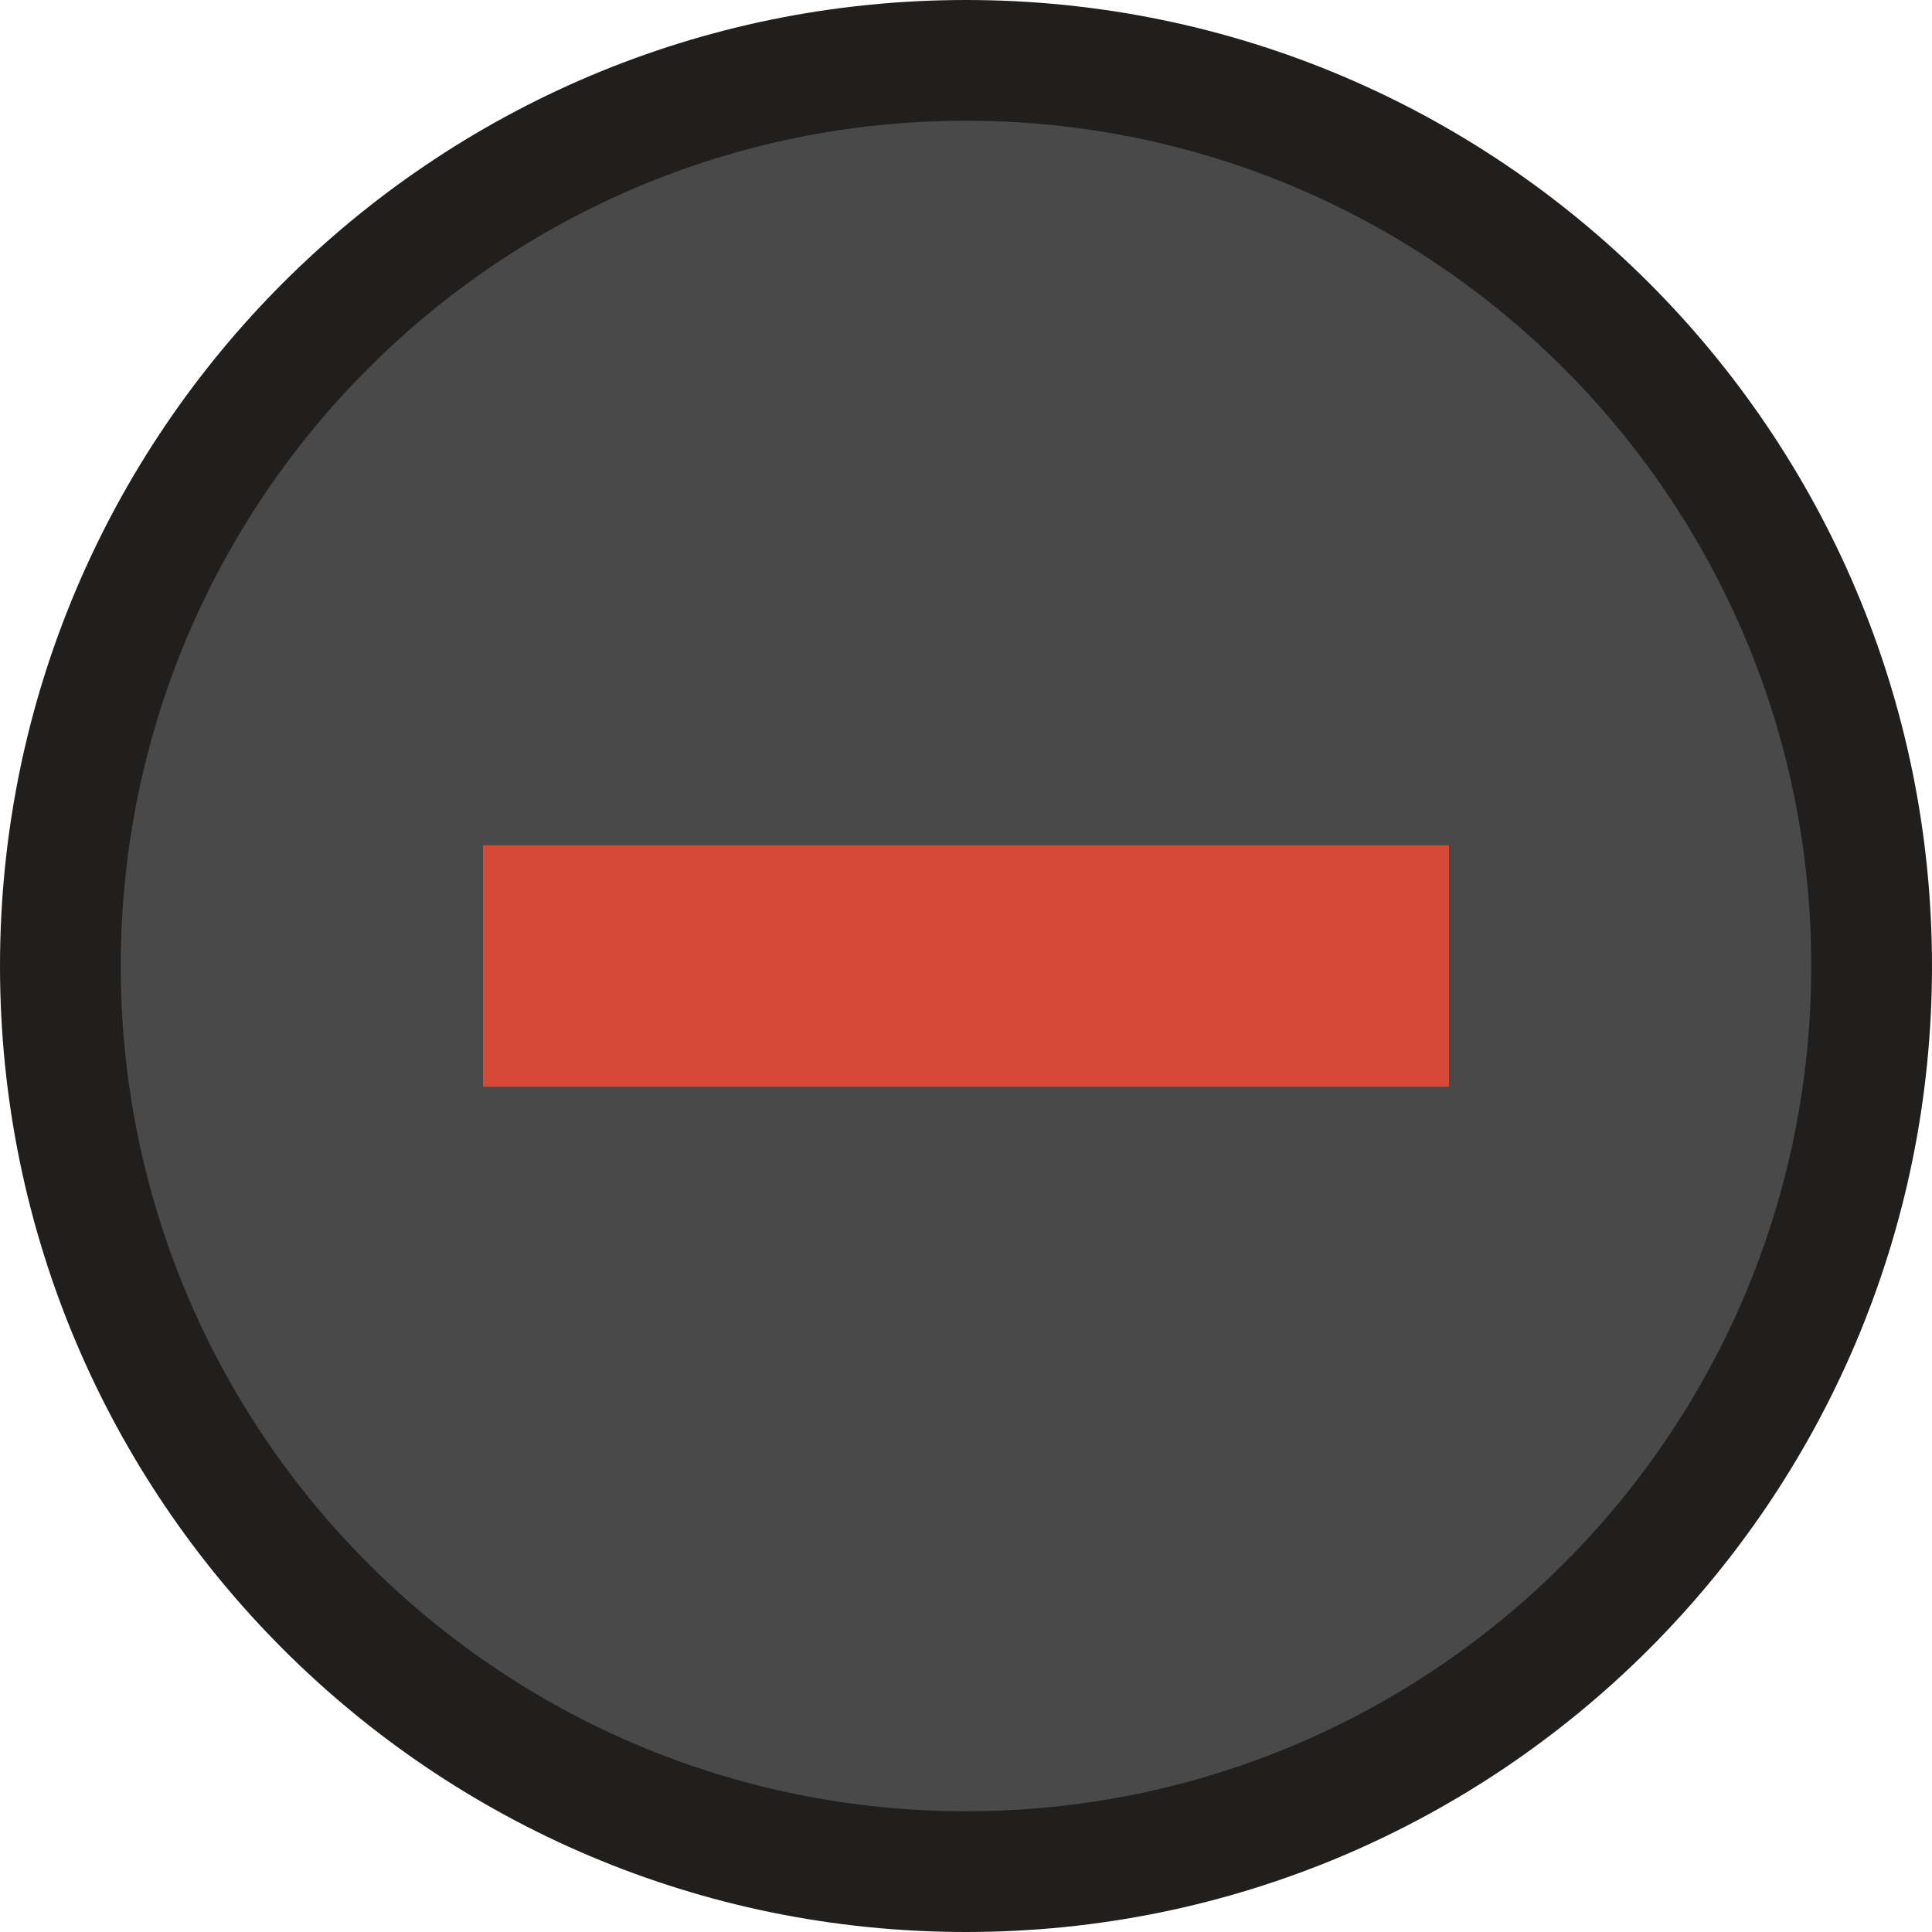
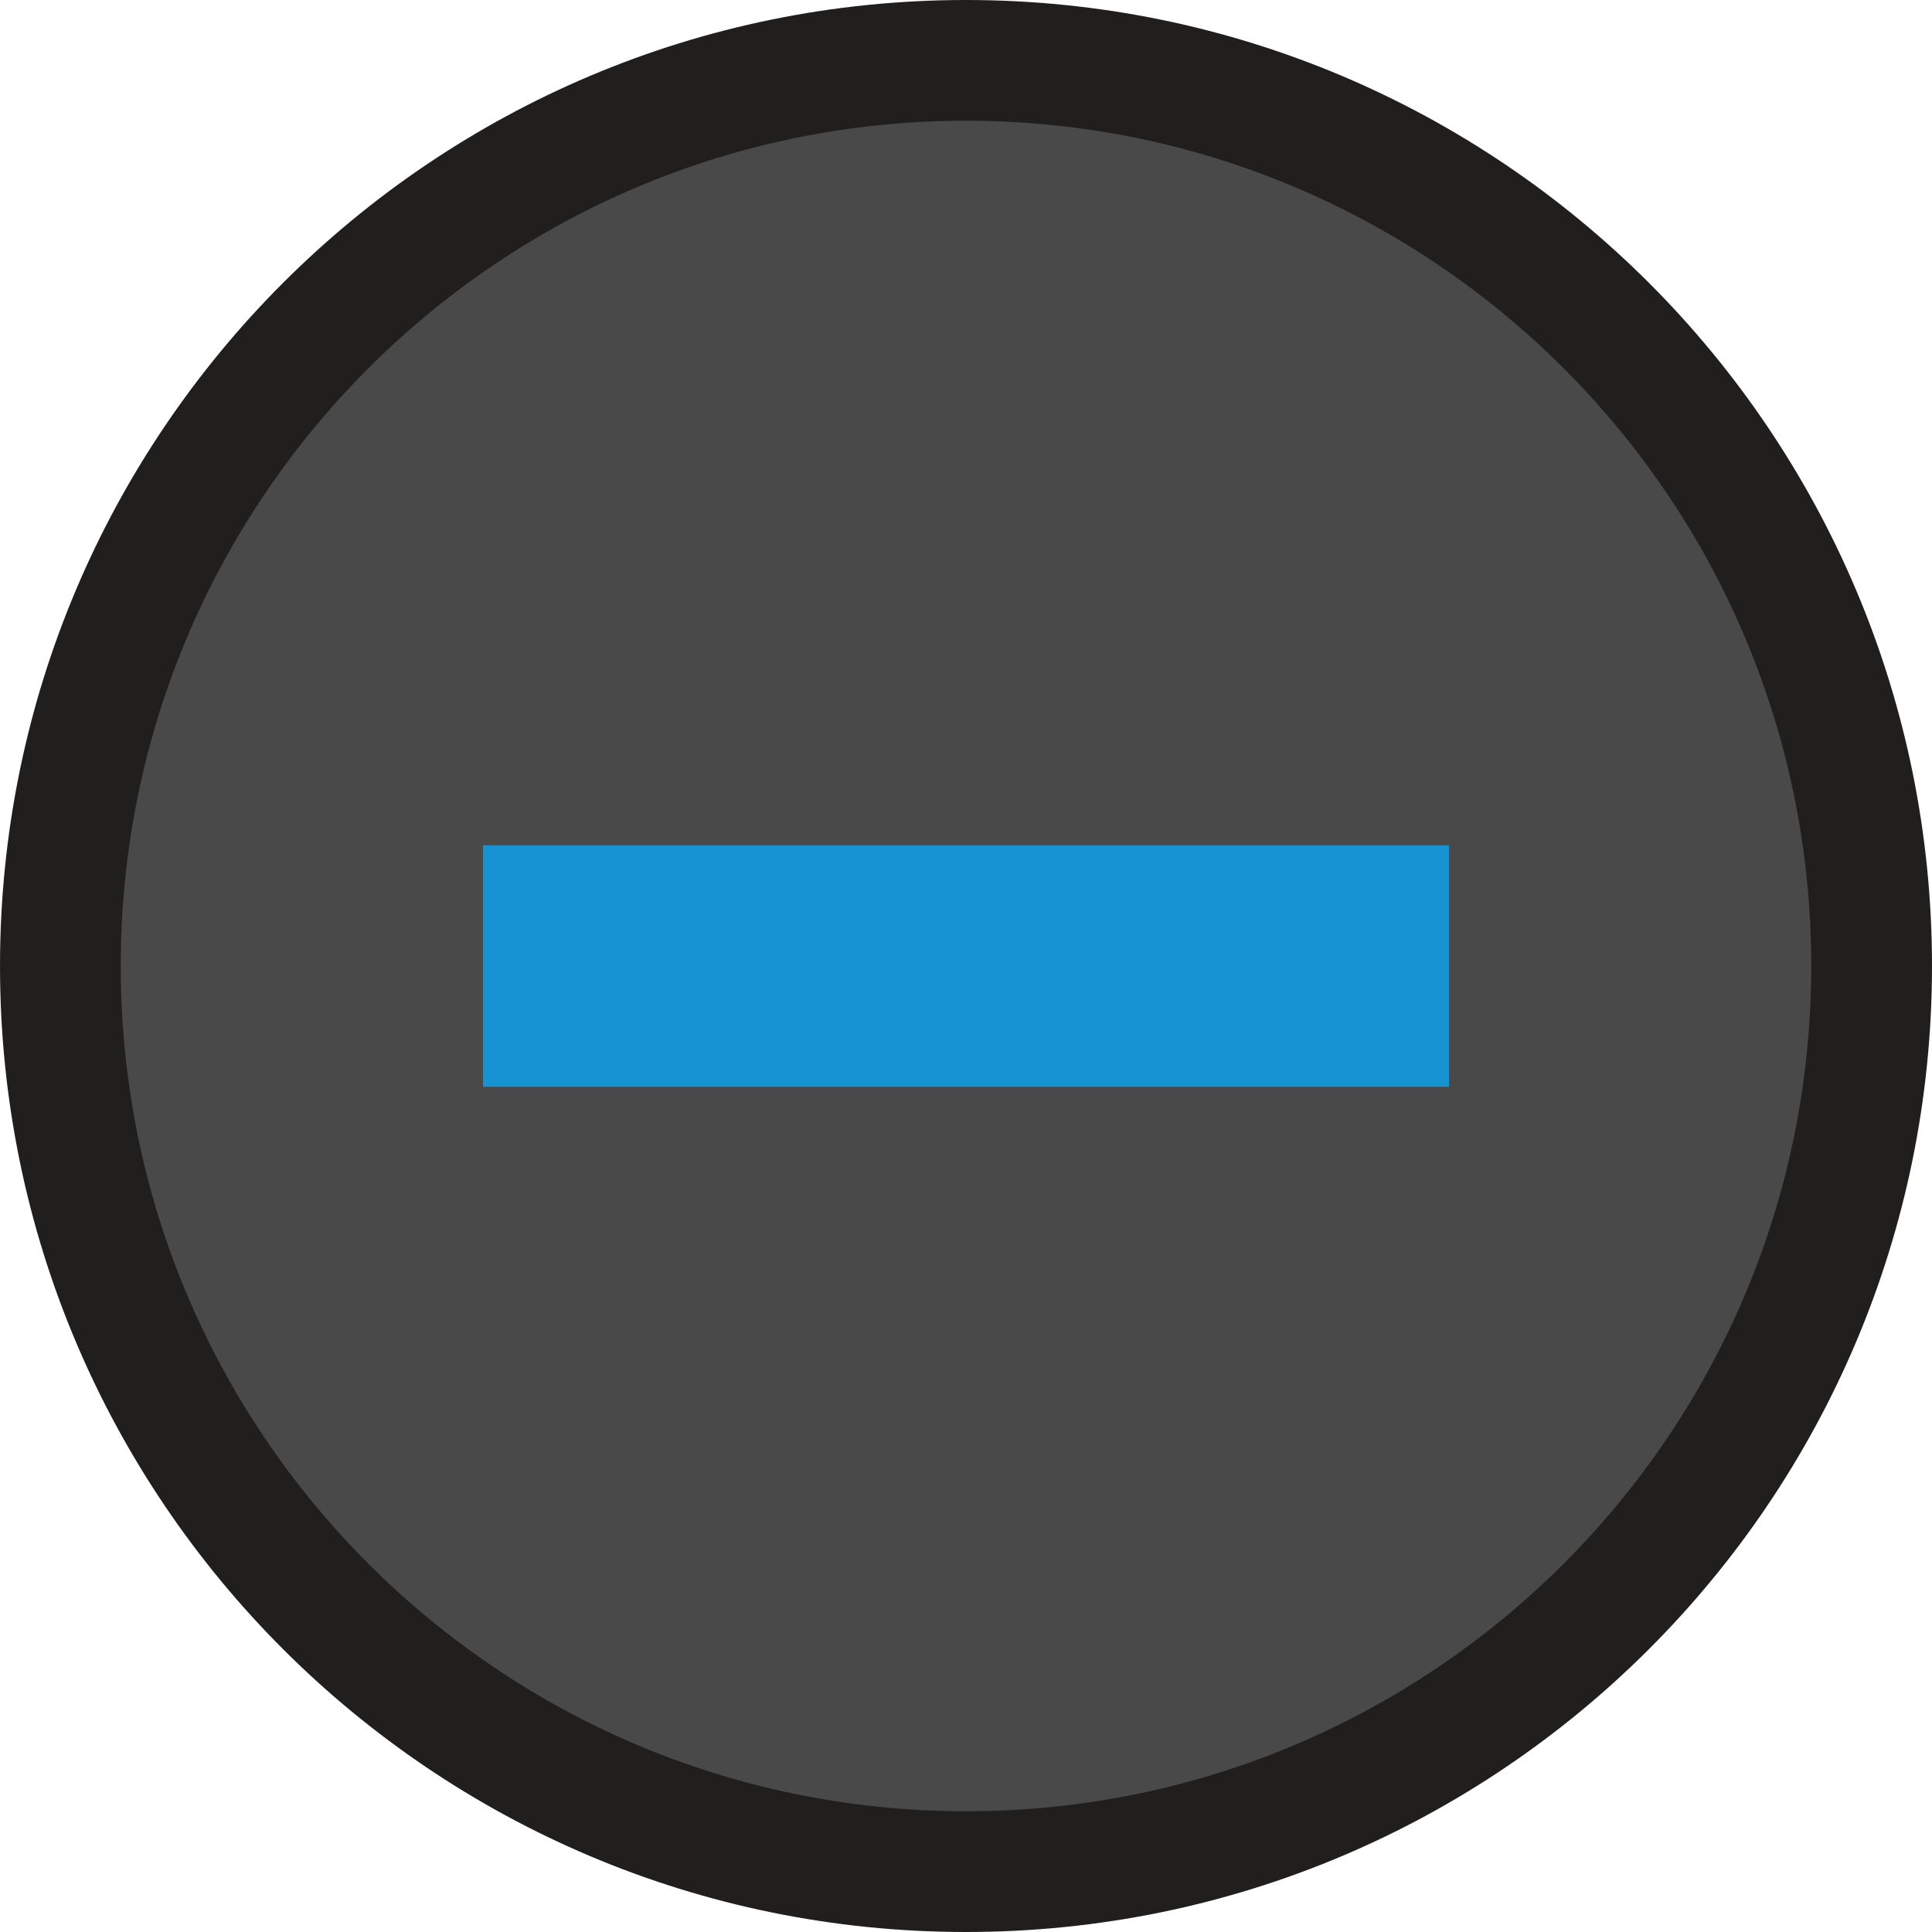
<svg xmlns="http://www.w3.org/2000/svg" width="16" height="16" id="svg2" version="1.1">
  <defs id="defs4">
    <linearGradient id="linearGradient3802">
      <stop style="stop-color:#eeeeec;stop-opacity:1;" offset="0" id="stop3804" />
      <stop id="stop3812" offset="0.5" style="stop-color:#e4e4e1;stop-opacity:1;" />
      <stop style="stop-color:#949493;stop-opacity:1;" offset="1" id="stop3806" />
    </linearGradient>
    <filter id="filter3971" x="-0.045" width="1.09" y="-0.18" height="1.36">
      <feGaussianBlur stdDeviation="0.15" id="feGaussianBlur3973" />
    </filter>
  </defs>
  <g id="layer1" transform="translate(0,-1036.362)">
    <path style="fill:#494949;fill-opacity:1;stroke:none" id="path3800" d="M 15,8 A 7,7 0 1 1 1,8 7,7 0 1 1 15,8 z" transform="matrix(1.060587,0,0,1.054209,-0.4623724,1036.085)" />
    <path style="opacity:1;fill:#211f1e;fill-opacity:1;stroke:none" d="M 8 0 C 3.582 8.8817842e-16 -3.006854e-17 3.582 0 8 C 0 12.418 3.582 16 8 16 C 12.418 16 16 12.418 16 8 C 16 3.582 12.418 -1.8064254e-15 8 0 z M 8 1 C 11.866 1 15 4.134 15 8 C 15 11.866 11.866 15 8 15 C 4.134 15 1 11.866 1 8 C 1 4.134 4.134 1 8 1 z " transform="translate(0,1036.362)" id="path3008" />
-     <rect style="fill:#d64937;fill-opacity:1;stroke:none" id="rect3931" width="8" height="2" x="4" y="7" transform="translate(0,1036.362)" />
+     <rect style="fill:#1793d1;fill-opacity:1;stroke:none" id="rect3931" width="8" height="2" x="4" y="7" transform="translate(0,1036.362)" />
  </g>
</svg>
